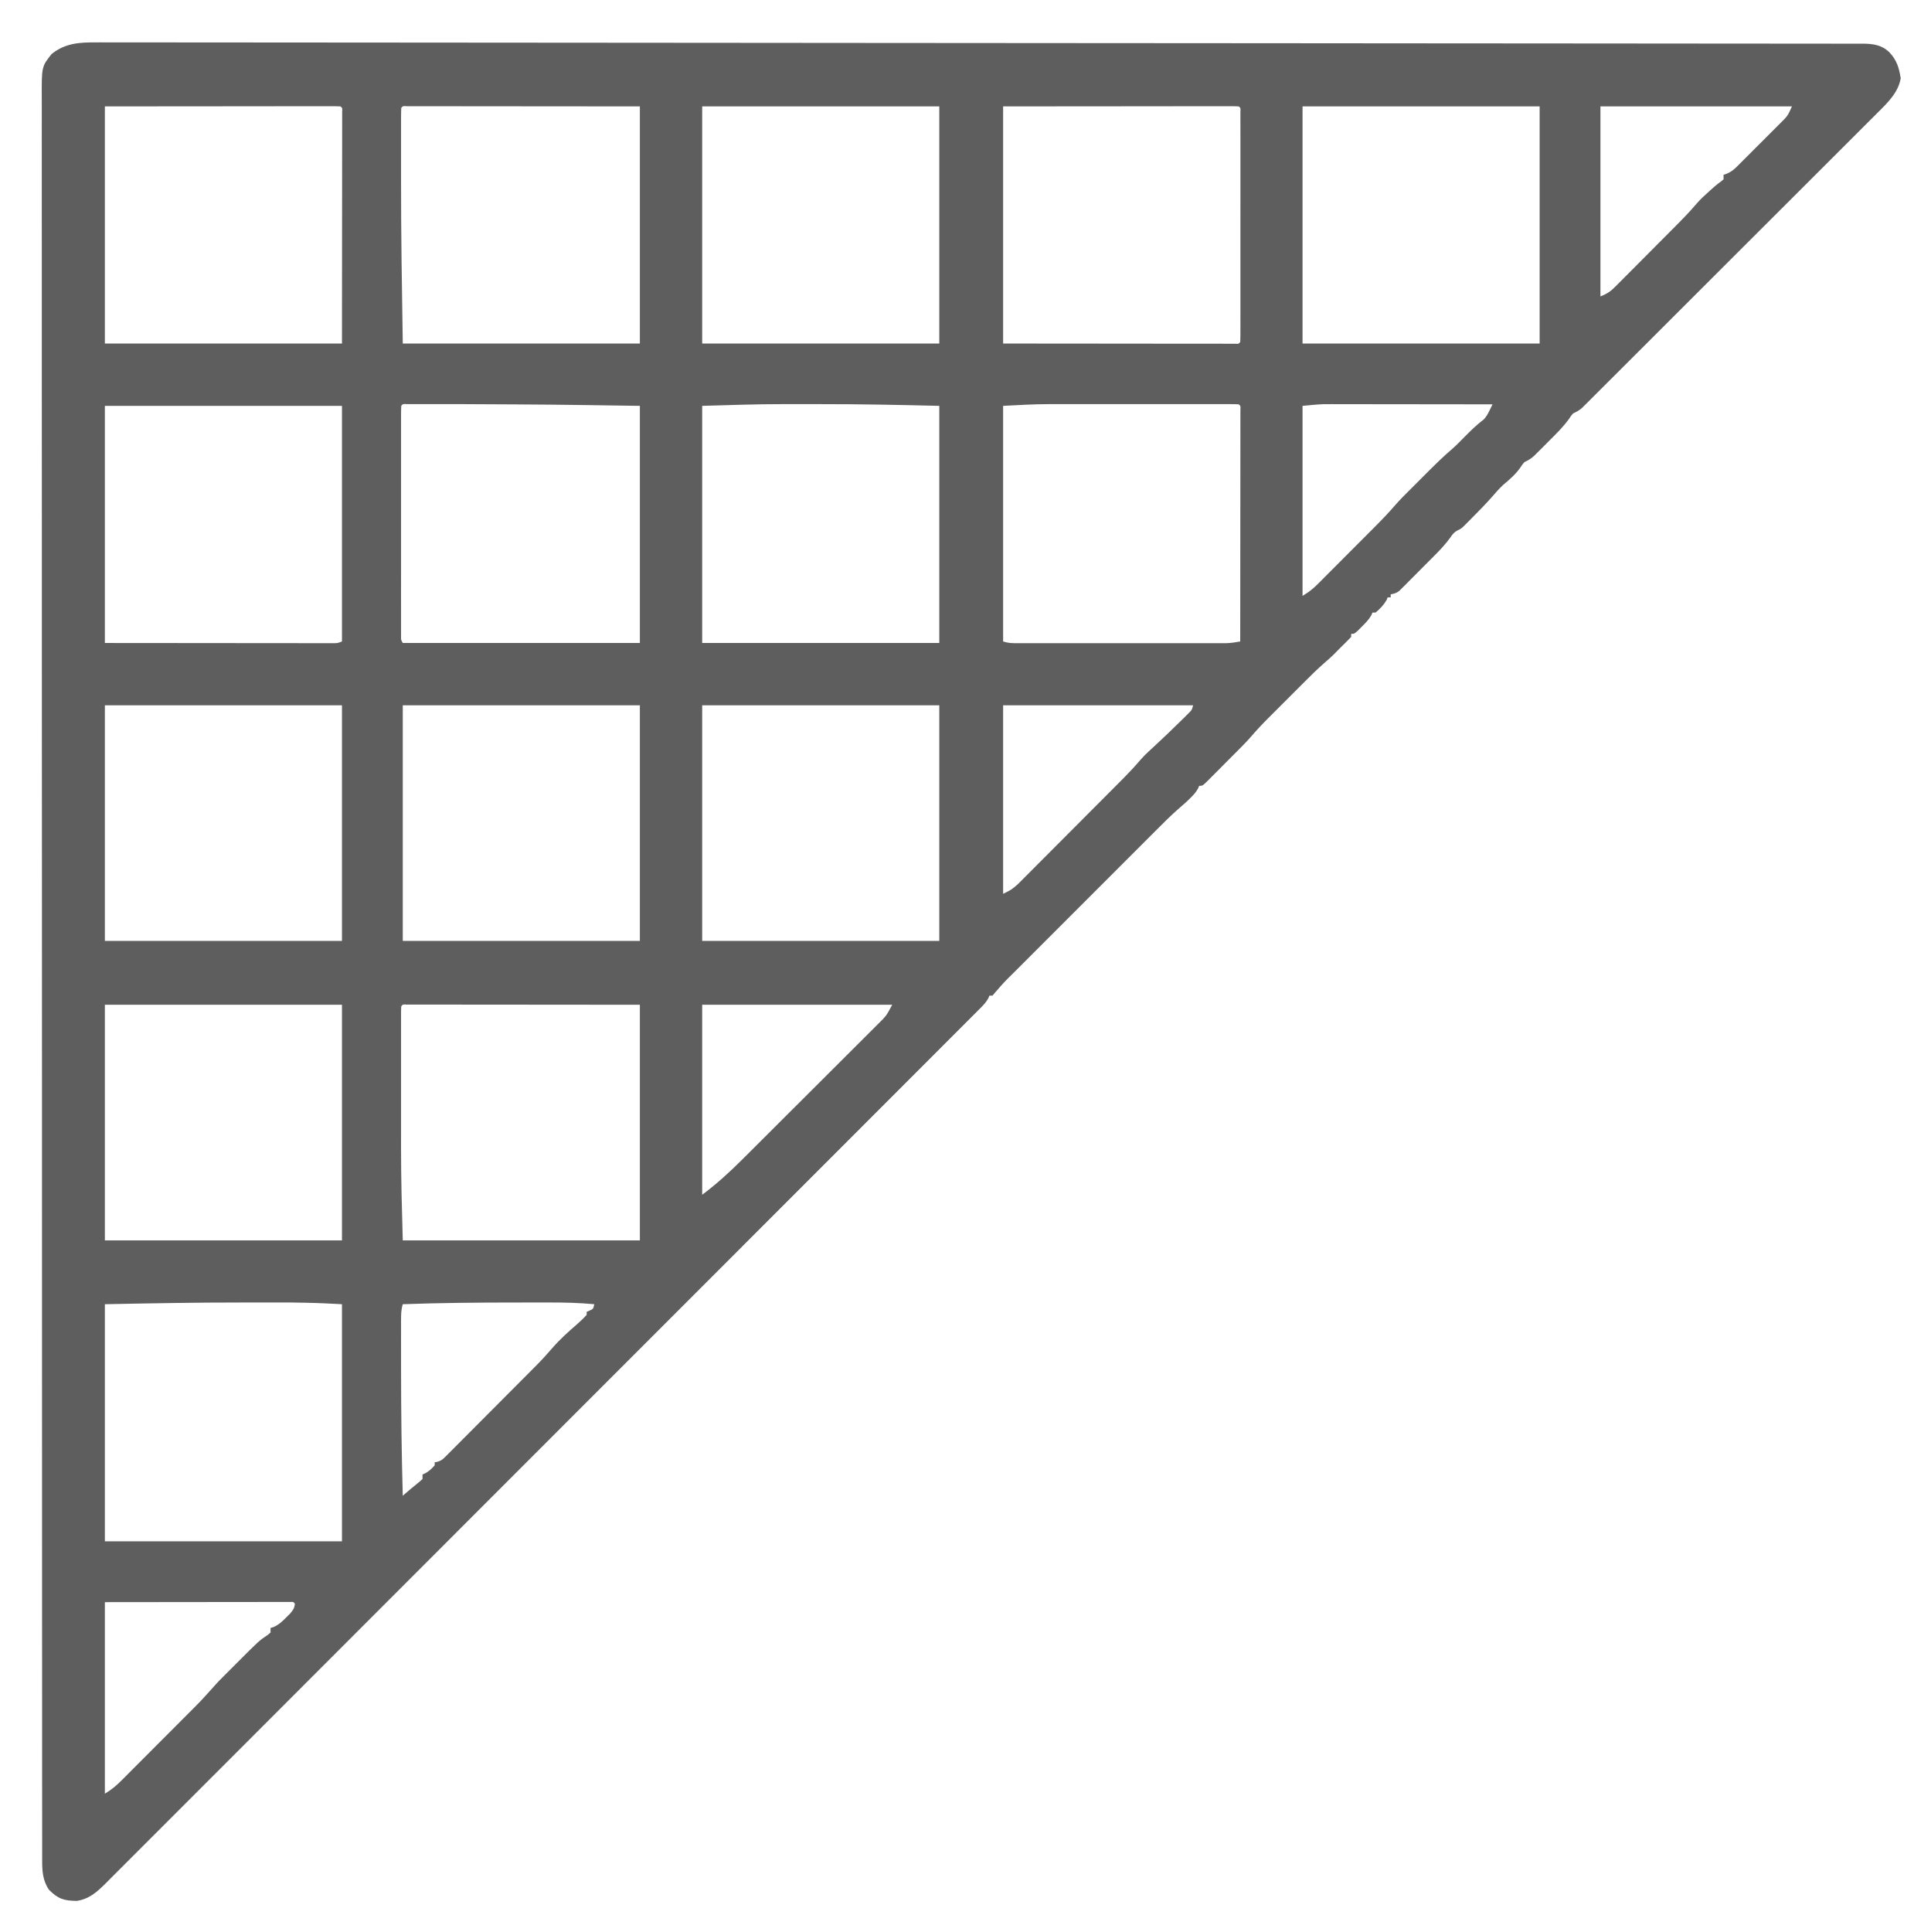
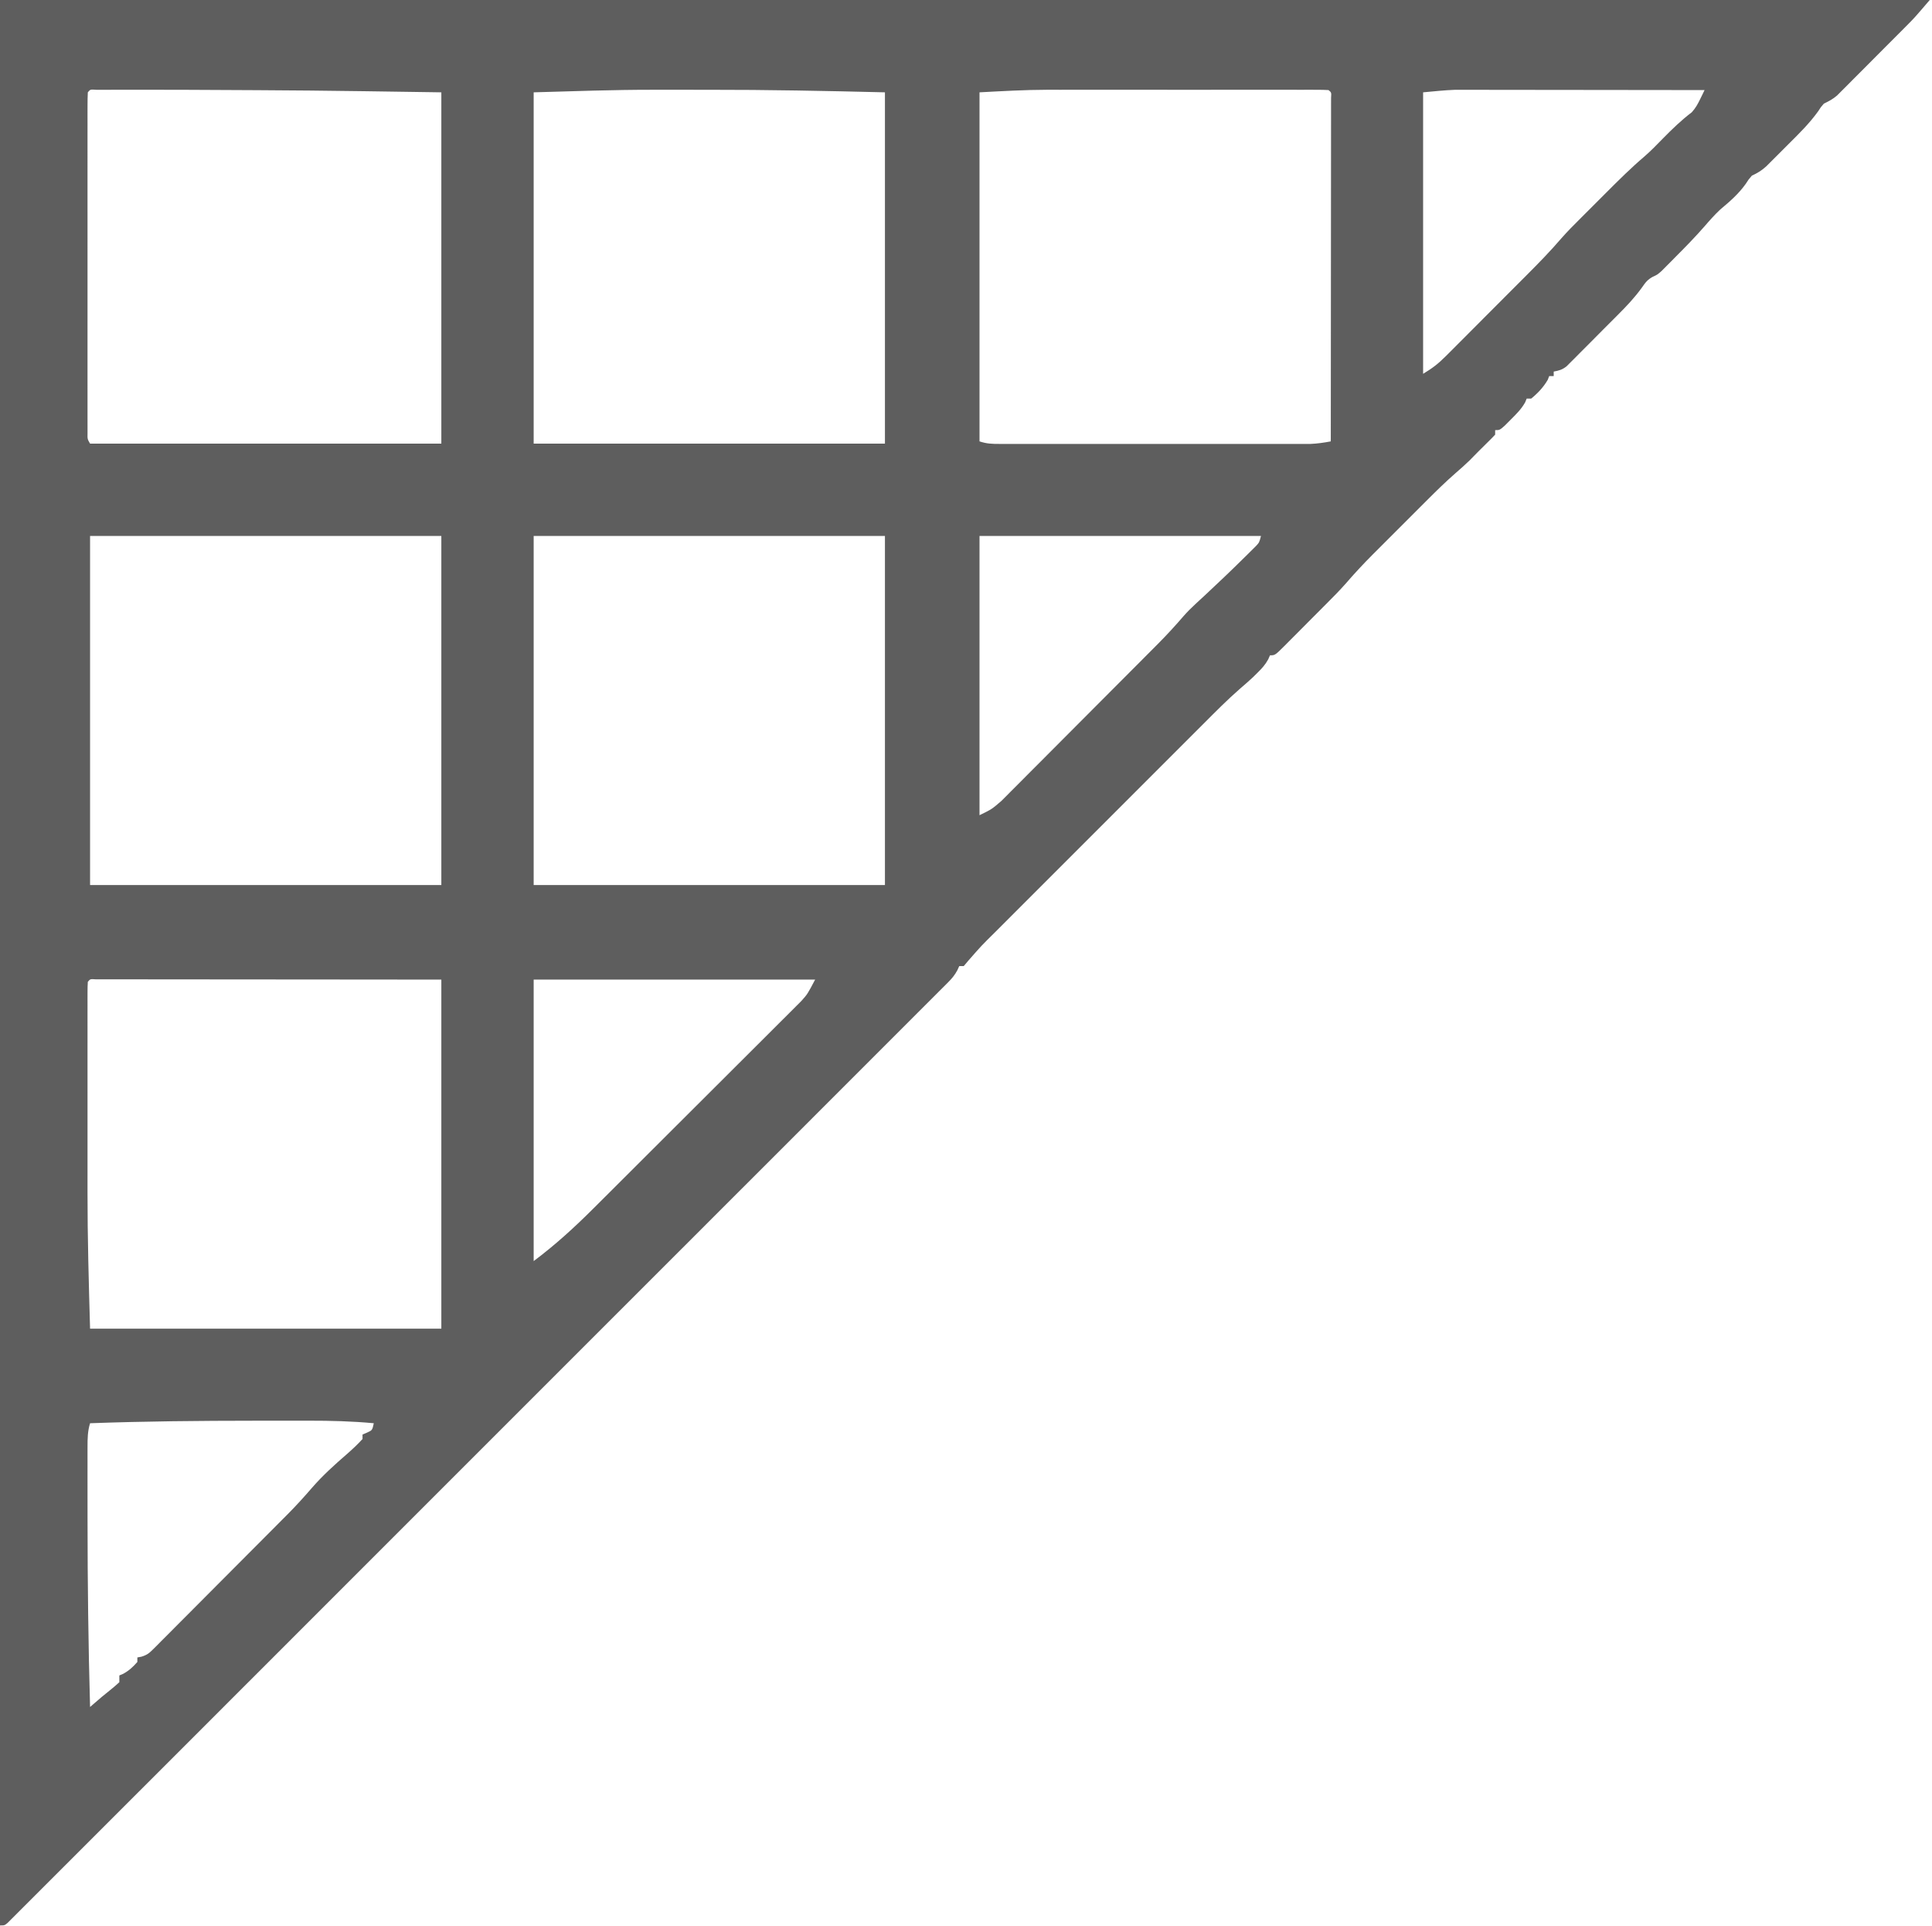
- <svg xmlns="http://www.w3.org/2000/svg" version="1.1" width="1270" height="1271">
-   <path d="M0 0 C0.828 -0.001 1.656 -0.002 2.509 -0.003 C5.277 -0.004 8.045 0.002 10.813 0.007 C12.828 0.007 14.844 0.007 16.86 0.007 C22.414 0.007 27.969 0.013 33.524 0.02 C39.561 0.027 45.598 0.028 51.635 0.03 C62.221 0.034 72.807 0.041 83.393 0.051 C94.751 0.062 106.109 0.071 117.468 0.077 C118.185 0.077 118.903 0.078 119.642 0.078 C122.564 0.079 125.486 0.081 128.408 0.083 C158.89 0.098 189.372 0.121 219.854 0.147 C223.134 0.149 226.415 0.152 229.696 0.155 C230.51 0.155 231.324 0.156 232.163 0.157 C250.201 0.172 268.239 0.185 286.277 0.198 C290.396 0.201 294.514 0.204 298.632 0.207 C299.45 0.207 300.267 0.208 301.11 0.208 C303.592 0.21 306.075 0.212 308.557 0.214 C309.378 0.214 310.198 0.215 311.044 0.215 C358.064 0.249 405.085 0.285 452.105 0.325 C453.865 0.327 455.624 0.329 457.384 0.33 C465.329 0.337 473.274 0.344 481.218 0.351 C484.761 0.354 488.304 0.357 491.847 0.36 C493.62 0.361 495.393 0.363 497.167 0.364 C553.258 0.413 609.349 0.453 665.441 0.487 C679.577 0.496 693.713 0.504 707.849 0.513 C708.72 0.513 709.59 0.514 710.487 0.514 C737.304 0.531 764.121 0.55 790.938 0.572 C791.779 0.572 792.621 0.573 793.488 0.574 C811.963 0.589 830.438 0.604 848.913 0.62 C855.523 0.626 862.133 0.631 868.743 0.637 C870.388 0.639 872.032 0.64 873.677 0.641 C899.899 0.664 926.12 0.68 952.342 0.694 C978.743 0.708 1005.144 0.728 1031.545 0.757 C1035.191 0.761 1038.836 0.765 1042.482 0.769 C1043.196 0.77 1043.911 0.771 1044.647 0.772 C1055.977 0.783 1067.308 0.789 1078.638 0.791 C1089.77 0.794 1100.902 0.804 1112.034 0.821 C1117.992 0.83 1123.951 0.836 1129.909 0.833 C1135.324 0.83 1140.739 0.837 1146.153 0.85 C1148.106 0.854 1150.058 0.854 1152.01 0.85 C1154.653 0.846 1157.295 0.853 1159.937 0.864 C1160.695 0.86 1161.452 0.856 1162.232 0.851 C1168.975 0.903 1174.729 1.788 1179.593 6.683 C1184.402 11.827 1185.793 16.754 1186.906 23.558 C1185.448 32.793 1178.277 39.765 1171.866 46.092 C1171.027 46.936 1170.187 47.78 1169.322 48.65 C1167.013 50.968 1164.696 53.277 1162.374 55.583 C1159.864 58.08 1157.365 60.588 1154.865 63.096 C1149.976 67.995 1145.076 72.883 1140.173 77.768 C1134.461 83.459 1128.76 89.161 1123.059 94.863 C1112.889 105.033 1102.71 115.194 1092.525 125.35 C1082.643 135.204 1072.768 145.065 1062.901 154.933 C1061.988 155.846 1061.988 155.846 1061.057 156.777 C1060.146 157.689 1060.146 157.689 1059.216 158.618 C1047.975 169.861 1036.727 181.097 1025.476 192.33 C1021.499 196.301 1017.523 200.275 1013.548 204.249 C1008.708 209.088 1003.864 213.923 999.015 218.753 C996.542 221.218 994.069 223.684 991.601 226.154 C988.928 228.829 986.248 231.497 983.567 234.164 C982.785 234.949 982.003 235.734 981.197 236.543 C980.479 237.255 979.76 237.967 979.02 238.7 C978.402 239.317 977.784 239.933 977.148 240.569 C975.304 242.154 973.528 243.079 971.343 244.12 C969.976 245.669 969.976 245.669 968.789 247.534 C964.957 252.864 960.359 257.405 955.711 262.013 C954.207 263.506 952.714 265.01 951.222 266.515 C950.261 267.475 949.298 268.435 948.335 269.394 C947.473 270.254 946.61 271.114 945.722 272 C943.609 273.884 941.884 274.961 939.343 276.12 C937.871 277.818 937.871 277.818 936.593 279.808 C933.382 284.299 929.557 287.598 925.343 291.12 C922.801 293.508 920.536 296.053 918.265 298.694 C914.236 303.306 909.983 307.664 905.656 311.995 C904.91 312.753 904.164 313.511 903.396 314.292 C902.674 315.016 901.951 315.741 901.207 316.487 C900.56 317.138 899.913 317.789 899.247 318.459 C897.343 320.12 897.343 320.12 895.398 320.996 C893.019 322.298 892.079 323.534 890.559 325.761 C887.365 330.2 883.762 334.008 879.898 337.866 C879.206 338.563 878.513 339.259 877.8 339.977 C876.349 341.434 874.895 342.889 873.439 344.341 C871.209 346.567 868.993 348.807 866.777 351.048 C865.36 352.467 863.942 353.886 862.523 355.304 C861.863 355.973 861.202 356.643 860.522 357.333 C859.901 357.948 859.28 358.563 858.64 359.196 C857.827 360.009 857.827 360.009 856.999 360.839 C855.132 362.283 853.649 362.712 851.343 363.12 C851.343 363.78 851.343 364.44 851.343 365.12 C850.683 365.12 850.023 365.12 849.343 365.12 C849.137 365.656 848.931 366.193 848.718 366.745 C846.811 370.04 844.295 372.714 841.343 375.12 C840.683 375.12 840.023 375.12 839.343 375.12 C839.116 375.672 838.89 376.224 838.656 376.792 C836.956 379.807 834.795 381.932 832.343 384.37 C831.456 385.262 830.57 386.154 829.656 387.073 C827.343 389.12 827.343 389.12 825.343 389.12 C825.343 389.78 825.343 390.44 825.343 391.12 C824.261 392.272 823.165 393.413 822.023 394.507 C819.262 397.159 816.602 399.914 813.918 402.644 C811.903 404.581 809.869 406.401 807.749 408.217 C803.064 412.306 798.667 416.652 794.277 421.054 C793.439 421.89 792.601 422.727 791.738 423.589 C789.978 425.349 788.219 427.109 786.462 428.871 C783.789 431.55 781.11 434.223 778.431 436.895 C776.713 438.615 774.995 440.334 773.277 442.054 C772.485 442.844 771.693 443.633 770.877 444.447 C766.766 448.575 762.835 452.789 759.033 457.202 C756.204 460.414 753.19 463.436 750.168 466.464 C749.516 467.118 748.865 467.773 748.194 468.447 C746.833 469.813 745.471 471.178 744.108 472.541 C742.013 474.637 739.927 476.742 737.841 478.847 C736.513 480.178 735.184 481.509 733.855 482.839 C732.919 483.786 732.919 483.786 731.964 484.751 C727.572 489.12 727.572 489.12 725.343 489.12 C725.088 489.701 724.833 490.283 724.57 490.882 C723.218 493.348 721.726 494.969 719.718 496.933 C719.087 497.558 718.455 498.183 717.804 498.827 C715.867 500.633 713.902 502.353 711.89 504.071 C706.402 508.868 701.287 514.036 696.141 519.193 C695.035 520.297 693.929 521.402 692.822 522.506 C689.839 525.485 686.858 528.467 683.879 531.45 C680.75 534.581 677.619 537.71 674.489 540.839 C669.236 546.09 663.985 551.343 658.736 556.597 C652.675 562.663 646.611 568.725 640.546 574.785 C635.325 580.002 630.106 585.22 624.889 590.44 C621.779 593.552 618.667 596.663 615.555 599.773 C612.629 602.695 609.707 605.62 606.786 608.546 C605.716 609.617 604.646 610.687 603.575 611.756 C597.191 618.057 597.191 618.057 591.292 624.804 C590.649 625.568 590.006 626.333 589.343 627.12 C588.683 627.12 588.023 627.12 587.343 627.12 C587.096 627.692 586.848 628.265 586.594 628.854 C585.143 631.483 583.463 633.252 581.34 635.376 C580.496 636.226 579.653 637.075 578.783 637.95 C577.849 638.88 576.915 639.81 575.952 640.769 C574.951 641.773 573.95 642.777 572.949 643.782 C570.184 646.557 567.412 649.326 564.639 652.094 C561.629 655.1 558.625 658.113 555.62 661.125 C550.348 666.407 545.072 671.686 539.793 676.962 C531.944 684.809 524.1 692.661 516.258 700.514 C501.437 715.353 486.61 730.186 471.78 745.017 C460.33 756.468 448.882 767.921 437.434 779.375 C434.142 782.668 430.85 785.962 427.558 789.256 C426.74 790.075 425.921 790.894 425.078 791.737 C402.051 814.777 379.022 837.814 355.988 860.847 C355.119 861.716 354.25 862.585 353.355 863.48 C348.95 867.884 344.546 872.288 340.142 876.692 C338.83 878.004 338.83 878.004 337.491 879.343 C335.722 881.112 333.953 882.881 332.184 884.65 C304.659 912.174 277.142 939.706 249.63 967.245 C218.74 998.165 187.843 1029.08 156.937 1059.984 C153.643 1063.278 150.349 1066.572 147.055 1069.865 C146.244 1070.677 145.433 1071.488 144.597 1072.323 C131.53 1085.391 118.469 1098.465 105.41 1111.541 C92.291 1124.676 79.165 1137.805 66.031 1150.926 C58.223 1158.726 50.421 1166.532 42.627 1174.345 C37.423 1179.561 32.213 1184.769 26.996 1189.971 C24.022 1192.938 21.051 1195.907 18.088 1198.886 C15.393 1201.595 12.689 1204.296 9.978 1206.989 C8.546 1208.416 7.123 1209.853 5.701 1211.29 C0.041 1216.888 -4.955 1221.389 -13.071 1222.651 C-21.51 1222.569 -25.362 1221.415 -31.407 1215.37 C-35.633 1209.265 -35.953 1202.743 -35.91 1195.546 C-35.913 1194.715 -35.916 1193.884 -35.919 1193.027 C-35.927 1190.242 -35.92 1187.458 -35.914 1184.673 C-35.917 1182.647 -35.92 1180.622 -35.925 1178.596 C-35.934 1173.009 -35.931 1167.423 -35.926 1161.836 C-35.923 1155.766 -35.931 1149.696 -35.938 1143.626 C-35.948 1132.98 -35.951 1122.334 -35.949 1111.689 C-35.947 1100.265 -35.949 1088.842 -35.956 1077.419 C-35.957 1076.697 -35.957 1075.976 -35.957 1075.233 C-35.959 1072.295 -35.961 1069.357 -35.963 1066.418 C-35.984 1035.764 -35.99 1005.109 -35.991 974.454 C-35.991 971.154 -35.991 967.854 -35.991 964.554 C-35.991 963.326 -35.991 963.326 -35.991 962.073 C-35.992 943.931 -35.997 925.789 -36.002 907.646 C-36.004 900.177 -36.006 892.708 -36.008 885.239 C-36.008 884.414 -36.008 883.589 -36.008 882.738 C-36.021 835.445 -36.029 788.151 -36.028 740.858 C-36.028 739.088 -36.028 737.318 -36.028 735.548 C-36.028 727.556 -36.028 719.565 -36.028 711.573 C-36.028 708.009 -36.027 704.445 -36.027 700.882 C-36.027 699.098 -36.027 697.314 -36.027 695.531 C-36.026 639.119 -36.041 582.706 -36.068 526.294 C-36.075 512.08 -36.082 497.865 -36.089 483.65 C-36.089 482.775 -36.09 481.9 -36.09 480.998 C-36.102 454.028 -36.11 427.058 -36.113 400.088 C-36.113 399.241 -36.113 398.395 -36.113 397.522 C-36.115 378.939 -36.115 360.355 -36.114 341.772 C-36.114 335.122 -36.114 328.473 -36.114 321.824 C-36.114 320.17 -36.114 318.515 -36.114 316.861 C-36.114 290.491 -36.125 264.122 -36.142 237.752 C-36.16 211.197 -36.164 184.643 -36.151 158.089 C-36.149 154.42 -36.147 150.752 -36.146 147.084 C-36.145 146.365 -36.145 145.646 -36.145 144.905 C-36.14 133.513 -36.149 122.12 -36.163 110.728 C-36.177 99.53 -36.176 88.332 -36.161 77.133 C-36.153 71.142 -36.151 65.15 -36.168 59.158 C-36.182 53.709 -36.178 48.261 -36.16 42.813 C-36.156 40.852 -36.16 38.89 -36.17 36.929 C-36.278 15.957 -36.278 15.957 -29.727 7.683 C-20.654 0.395 -11.287 -0.044 0 0 Z M5.343 42.12 C5.343 93.6 5.343 145.08 5.343 198.12 C56.823 198.12 108.303 198.12 161.343 198.12 C161.364 172.566 161.385 147.011 161.406 120.683 C161.415 112.6 161.424 104.517 161.433 96.189 C161.437 88.973 161.437 88.973 161.439 81.757 C161.44 78.532 161.443 75.306 161.449 72.08 C161.456 67.973 161.458 63.866 161.456 59.76 C161.457 58.247 161.459 56.735 161.463 55.223 C161.467 53.19 161.466 51.158 161.464 49.125 C161.464 47.983 161.465 46.841 161.466 45.664 C161.632 43.185 161.632 43.185 160.343 42.12 C158.344 42.023 156.341 41.998 154.339 42 C153.036 41.998 151.733 41.997 150.391 41.996 C148.928 41.999 147.464 42.003 146.001 42.007 C144.449 42.007 142.897 42.007 141.345 42.006 C137.175 42.006 133.004 42.012 128.833 42.019 C124.925 42.024 121.017 42.025 117.109 42.025 C105.666 42.031 94.224 42.045 82.781 42.058 C44.449 42.089 44.449 42.089 5.343 42.12 Z M200.343 43.12 C200.243 45.577 200.207 48.006 200.214 50.464 C200.212 51.237 200.21 52.011 200.209 52.808 C200.204 55.412 200.207 58.016 200.21 60.62 C200.21 62.481 200.209 64.341 200.208 66.202 C200.206 70.16 200.208 74.119 200.213 78.077 C200.217 81.991 200.218 85.905 200.213 89.819 C200.172 125.933 200.788 162.003 201.343 198.12 C252.823 198.12 304.303 198.12 357.343 198.12 C357.343 146.64 357.343 95.16 357.343 42.12 C331.624 42.099 305.905 42.079 279.406 42.058 C267.203 42.044 267.203 42.044 254.754 42.03 C247.491 42.027 247.491 42.027 240.229 42.025 C236.983 42.024 233.736 42.02 230.489 42.015 C226.356 42.008 222.223 42.006 218.089 42.007 C216.567 42.007 215.046 42.005 213.524 42.001 C211.478 41.996 209.432 41.998 207.386 42 C206.236 41.999 205.087 41.998 203.903 41.997 C201.41 41.829 201.41 41.829 200.343 43.12 Z M398.343 42.12 C398.343 93.6 398.343 145.08 398.343 198.12 C449.823 198.12 501.303 198.12 554.343 198.12 C554.343 146.64 554.343 95.16 554.343 42.12 C502.863 42.12 451.383 42.12 398.343 42.12 Z M596.343 42.12 C596.343 93.6 596.343 145.08 596.343 198.12 C621.898 198.141 647.452 198.161 673.781 198.183 C681.864 198.192 689.947 198.201 698.275 198.21 C705.49 198.214 705.49 198.214 712.706 198.216 C715.932 198.216 719.158 198.22 722.383 198.226 C726.49 198.232 730.597 198.235 734.704 198.233 C736.216 198.233 737.728 198.235 739.24 198.239 C741.273 198.244 743.306 198.242 745.339 198.24 C747.052 198.242 747.052 198.242 748.8 198.243 C751.279 198.409 751.279 198.409 752.343 197.12 C752.442 195.135 752.47 193.147 752.47 191.16 C752.473 189.864 752.476 188.569 752.479 187.234 C752.477 185.784 752.475 184.335 752.473 182.886 C752.474 181.37 752.476 179.854 752.478 178.338 C752.483 174.21 752.481 170.083 752.478 165.955 C752.475 161.644 752.477 157.334 752.479 153.023 C752.481 145.783 752.478 138.544 752.474 131.304 C752.468 122.921 752.47 114.539 752.476 106.156 C752.48 98.972 752.481 91.788 752.478 84.605 C752.477 80.308 752.476 76.012 752.48 71.715 C752.482 67.677 752.481 63.639 752.475 59.601 C752.473 58.114 752.474 56.628 752.476 55.142 C752.479 53.121 752.475 51.101 752.47 49.08 C752.47 47.947 752.47 46.813 752.469 45.645 C752.63 43.183 752.63 43.183 751.343 42.12 C749.344 42.023 747.341 41.998 745.339 42 C744.036 41.998 742.733 41.997 741.391 41.996 C739.928 41.999 738.464 42.003 737.001 42.007 C735.449 42.007 733.897 42.007 732.345 42.006 C728.175 42.006 724.004 42.012 719.833 42.019 C715.925 42.024 712.017 42.025 708.109 42.025 C696.666 42.031 685.224 42.045 673.781 42.058 C635.449 42.089 635.449 42.089 596.343 42.12 Z M793.343 42.12 C793.343 93.6 793.343 145.08 793.343 198.12 C844.823 198.12 896.303 198.12 949.343 198.12 C949.343 146.64 949.343 95.16 949.343 42.12 C897.863 42.12 846.383 42.12 793.343 42.12 Z M989.343 42.12 C989.343 83.37 989.343 124.62 989.343 167.12 C994.237 165.163 996.052 163.782 999.665 160.155 C1000.172 159.65 1000.678 159.146 1001.2 158.626 C1002.867 156.962 1004.523 155.287 1006.179 153.612 C1007.343 152.445 1008.507 151.279 1009.672 150.114 C1012.113 147.668 1014.548 145.218 1016.98 142.765 C1020.079 139.638 1023.186 136.52 1026.296 133.405 C1029.281 130.414 1032.262 127.42 1035.242 124.425 C1035.802 123.862 1036.363 123.3 1036.941 122.72 C1042.436 117.201 1047.895 111.69 1052.928 105.738 C1055.273 103.056 1057.88 100.682 1060.531 98.308 C1061.038 97.844 1061.545 97.381 1062.068 96.903 C1064.21 94.961 1066.327 93.131 1068.707 91.483 C1069.517 90.809 1069.517 90.809 1070.343 90.12 C1070.343 89.13 1070.343 88.14 1070.343 87.12 C1071.088 86.863 1071.832 86.606 1072.599 86.341 C1075.462 85.067 1077.053 83.79 1079.26 81.592 C1080.356 80.51 1080.356 80.51 1081.474 79.406 C1082.248 78.626 1083.022 77.846 1083.82 77.042 C1085.03 75.836 1085.03 75.836 1086.266 74.605 C1087.969 72.904 1089.668 71.199 1091.364 69.491 C1093.955 66.883 1096.562 64.292 1099.171 61.702 C1100.826 60.046 1102.48 58.388 1104.132 56.729 C1104.911 55.957 1105.689 55.185 1106.49 54.39 C1107.577 53.289 1107.577 53.289 1108.686 52.166 C1109.321 51.528 1109.957 50.89 1110.612 50.233 C1112.848 47.663 1112.848 47.663 1115.343 42.12 C1073.763 42.12 1032.183 42.12 989.343 42.12 Z M200.343 239.12 C200.244 241.102 200.217 243.088 200.216 245.073 C200.214 246.368 200.211 247.662 200.208 248.995 C200.21 250.443 200.212 251.891 200.214 253.339 C200.213 254.853 200.211 256.367 200.209 257.881 C200.204 262.005 200.206 266.129 200.209 270.253 C200.212 274.56 200.209 278.867 200.208 283.174 C200.206 290.41 200.208 297.646 200.213 304.882 C200.218 313.256 200.217 321.631 200.211 330.005 C200.207 337.184 200.206 344.363 200.209 351.542 C200.21 355.834 200.21 360.127 200.207 364.419 C200.204 368.455 200.206 372.491 200.212 376.526 C200.213 378.011 200.213 379.495 200.211 380.979 C200.208 383 200.212 385.02 200.216 387.04 C200.217 388.172 200.217 389.305 200.217 390.472 C200.163 393.097 200.163 393.097 201.343 395.12 C252.823 395.12 304.303 395.12 357.343 395.12 C357.343 343.64 357.343 292.16 357.343 239.12 C299.429 238.263 299.429 238.263 241.519 237.993 C237.863 237.996 234.207 237.991 230.552 237.986 C226.974 237.983 223.396 237.984 219.818 237.986 C218.147 237.987 216.476 237.986 214.805 237.984 C212.545 237.981 210.285 237.985 208.025 237.991 C206.752 237.991 205.479 237.992 204.168 237.993 C201.441 237.797 201.441 237.797 200.343 239.12 Z M398.343 239.12 C398.343 290.6 398.343 342.08 398.343 395.12 C449.823 395.12 501.303 395.12 554.343 395.12 C554.343 343.64 554.343 292.16 554.343 239.12 C528.206 238.483 502.14 237.957 476.005 237.993 C472.696 237.996 469.386 237.991 466.077 237.986 C462.746 237.982 459.415 237.984 456.085 237.986 C454.565 237.987 453.046 237.986 451.527 237.984 C433.785 237.962 416.088 238.627 398.343 239.12 Z M596.343 239.12 C596.343 290.27 596.343 341.42 596.343 394.12 C599.56 395.192 601.862 395.246 605.244 395.247 C607.093 395.251 607.093 395.251 608.979 395.256 C610.347 395.254 611.715 395.252 613.083 395.249 C614.522 395.251 615.961 395.253 617.4 395.255 C621.311 395.259 625.222 395.258 629.133 395.254 C633.227 395.252 637.32 395.254 641.413 395.256 C648.29 395.258 655.168 395.255 662.045 395.25 C669.991 395.245 677.938 395.247 685.884 395.252 C692.707 395.257 699.53 395.257 706.353 395.255 C710.428 395.253 714.502 395.253 718.577 395.256 C722.411 395.259 726.245 395.257 730.079 395.251 C731.484 395.25 732.889 395.251 734.294 395.253 C736.217 395.255 738.139 395.251 740.061 395.247 C741.673 395.247 741.673 395.247 743.318 395.246 C746.4 395.118 749.314 394.692 752.343 394.12 C752.367 373.928 752.384 353.736 752.395 333.543 C752.4 324.169 752.407 314.794 752.419 305.419 C752.429 297.251 752.435 289.082 752.437 280.914 C752.439 276.587 752.442 272.259 752.449 267.931 C752.456 263.863 752.458 259.794 752.456 255.725 C752.457 254.228 752.459 252.73 752.463 251.232 C752.467 249.197 752.466 247.161 752.464 245.125 C752.464 243.983 752.465 242.841 752.466 241.664 C752.632 239.185 752.632 239.185 751.343 238.12 C749.627 238.022 747.907 237.994 746.188 237.993 C744.51 237.989 744.51 237.989 742.799 237.985 C741.561 237.987 740.323 237.989 739.047 237.991 C737.751 237.989 736.455 237.987 735.119 237.985 C731.548 237.981 727.977 237.983 724.405 237.986 C720.656 237.988 716.906 237.986 713.157 237.984 C706.84 237.983 700.523 237.985 694.206 237.99 C686.949 237.995 679.691 237.993 672.434 237.988 C666.182 237.983 659.93 237.983 653.679 237.985 C649.955 237.987 646.232 237.987 642.508 237.984 C638.987 237.981 635.466 237.983 631.945 237.989 C630.072 237.991 628.199 237.988 626.327 237.985 C616.276 238.009 606.424 238.59 596.343 239.12 Z M793.343 239.12 C793.343 280.37 793.343 321.62 793.343 364.12 C797.516 361.616 800.118 359.594 803.481 356.225 C803.968 355.74 804.455 355.255 804.957 354.755 C806.557 353.159 808.149 351.556 809.742 349.952 C810.861 348.832 811.98 347.712 813.1 346.592 C815.445 344.246 817.787 341.896 820.126 339.544 C823.105 336.547 826.091 333.558 829.079 330.57 C831.392 328.257 833.703 325.941 836.013 323.624 C837.111 322.522 838.211 321.42 839.311 320.319 C844.634 314.988 849.873 309.637 854.777 303.912 C857.417 300.892 860.249 298.071 863.089 295.241 C863.704 294.625 864.319 294.01 864.952 293.375 C866.241 292.086 867.531 290.798 868.822 289.511 C870.776 287.562 872.725 285.608 874.673 283.653 C880.2 278.124 885.706 272.642 891.668 267.577 C894.543 265.076 897.182 262.345 899.843 259.62 C903.926 255.464 908.009 251.507 912.66 247.976 C914.404 246.053 915.315 244.328 916.449 242.004 C916.805 241.278 917.161 240.553 917.527 239.805 C917.931 238.971 917.931 238.971 918.343 238.12 C903.67 238.097 888.996 238.079 874.322 238.068 C867.508 238.063 860.693 238.056 853.879 238.045 C847.298 238.034 840.717 238.028 834.136 238.025 C831.63 238.023 829.124 238.02 826.619 238.014 C823.098 238.007 819.578 238.006 816.057 238.007 C815.03 238.003 814.004 237.999 812.947 237.996 C811.485 237.998 811.485 237.998 809.994 238 C809.163 237.999 808.333 237.998 807.477 237.997 C802.755 238.182 798.05 238.692 793.343 239.12 Z M5.343 239.12 C5.343 290.6 5.343 342.08 5.343 395.12 C43.118 395.151 43.118 395.151 81.656 395.183 C89.616 395.192 97.577 395.201 105.778 395.21 C112.895 395.214 112.895 395.214 120.012 395.216 C123.19 395.216 126.367 395.22 129.545 395.226 C133.593 395.233 137.642 395.235 141.691 395.233 C143.179 395.233 144.668 395.235 146.156 395.239 C148.162 395.244 150.168 395.242 152.174 395.24 C153.3 395.241 154.425 395.242 155.585 395.243 C158.433 395.242 158.433 395.242 161.343 394.12 C161.343 342.97 161.343 291.82 161.343 239.12 C109.863 239.12 58.383 239.12 5.343 239.12 Z M5.343 436.12 C5.343 487.27 5.343 538.42 5.343 591.12 C56.823 591.12 108.303 591.12 161.343 591.12 C161.343 539.97 161.343 488.82 161.343 436.12 C109.863 436.12 58.383 436.12 5.343 436.12 Z M201.343 436.12 C201.343 487.27 201.343 538.42 201.343 591.12 C252.823 591.12 304.303 591.12 357.343 591.12 C357.343 539.97 357.343 488.82 357.343 436.12 C305.863 436.12 254.383 436.12 201.343 436.12 Z M398.343 436.12 C398.343 487.27 398.343 538.42 398.343 591.12 C449.823 591.12 501.303 591.12 554.343 591.12 C554.343 539.97 554.343 488.82 554.343 436.12 C502.863 436.12 451.383 436.12 398.343 436.12 Z M596.343 436.12 C596.343 477.04 596.343 517.96 596.343 560.12 C601.793 557.459 601.793 557.459 606.017 553.814 C606.68 553.157 607.343 552.499 608.026 551.822 C609.085 550.749 609.085 550.749 610.165 549.655 C610.925 548.896 611.686 548.138 612.469 547.357 C614.975 544.854 617.47 542.341 619.964 539.827 C621.71 538.079 623.456 536.331 625.202 534.584 C628.861 530.921 632.514 527.253 636.164 523.581 C640.829 518.888 645.502 514.204 650.178 509.523 C654.652 505.044 659.121 500.561 663.589 496.077 C664.86 494.804 664.86 494.804 666.156 493.505 C668.571 491.083 670.982 488.658 673.392 486.233 C674.096 485.527 674.8 484.822 675.526 484.096 C679.468 480.119 683.237 476.043 686.885 471.794 C688.564 469.867 690.336 468.095 692.218 466.366 C692.887 465.746 693.555 465.127 694.244 464.488 C695.283 463.532 695.283 463.532 696.343 462.558 C702.255 457.052 708.106 451.495 713.843 445.808 C714.484 445.18 715.125 444.552 715.785 443.905 C716.371 443.32 716.958 442.735 717.562 442.132 C718.077 441.621 718.592 441.11 719.123 440.584 C720.58 439.017 720.58 439.017 721.343 436.12 C680.093 436.12 638.843 436.12 596.343 436.12 Z M5.343 633.12 C5.343 684.27 5.343 735.42 5.343 788.12 C56.823 788.12 108.303 788.12 161.343 788.12 C161.343 736.97 161.343 685.82 161.343 633.12 C109.863 633.12 58.383 633.12 5.343 633.12 Z M200.343 634.12 C200.245 635.585 200.217 637.054 200.216 638.523 C200.214 639.475 200.211 640.427 200.208 641.408 C200.21 642.462 200.212 643.516 200.214 644.602 C200.212 645.707 200.21 646.811 200.209 647.949 C200.204 651.639 200.207 655.329 200.21 659.019 C200.21 661.601 200.209 664.184 200.208 666.767 C200.206 672.216 200.208 677.666 200.213 683.115 C200.218 689.318 200.217 695.521 200.211 701.724 C200.206 707.759 200.207 713.794 200.209 719.829 C200.21 722.356 200.209 724.884 200.207 727.412 C200.192 747.675 200.764 767.85 201.343 788.12 C252.823 788.12 304.303 788.12 357.343 788.12 C357.343 736.97 357.343 685.82 357.343 633.12 C329.641 633.091 329.641 633.091 301.939 633.071 C290.649 633.065 279.359 633.058 268.069 633.045 C259.848 633.035 251.627 633.028 243.407 633.026 C239.051 633.025 234.695 633.022 230.34 633.014 C226.245 633.008 222.15 633.005 218.055 633.007 C216.548 633.007 215.04 633.005 213.533 633.001 C211.484 632.996 209.435 632.998 207.386 633 C206.236 632.999 205.087 632.998 203.903 632.997 C201.41 632.829 201.41 632.829 200.343 634.12 Z M398.343 633.12 C398.343 674.37 398.343 715.62 398.343 758.12 C407.936 750.926 416.357 743.259 424.827 734.798 C425.856 733.773 426.885 732.749 427.914 731.725 C430.687 728.966 433.457 726.202 436.225 723.438 C437.958 721.708 439.692 719.979 441.426 718.249 C446.86 712.829 452.293 707.406 457.722 701.98 C463.973 695.734 470.23 689.494 476.493 683.26 C481.349 678.426 486.198 673.587 491.044 668.742 C493.932 665.855 496.823 662.971 499.719 660.092 C502.441 657.386 505.156 654.674 507.865 651.956 C508.857 650.963 509.852 649.972 510.85 648.985 C512.217 647.63 513.574 646.266 514.93 644.901 C515.69 644.142 516.45 643.383 517.234 642.602 C519.944 639.568 519.944 639.568 523.343 633.12 C482.093 633.12 440.843 633.12 398.343 633.12 Z M5.343 830.12 C5.343 881.6 5.343 933.08 5.343 986.12 C56.823 986.12 108.303 986.12 161.343 986.12 C161.343 934.64 161.343 883.16 161.343 830.12 C144.381 829.257 144.381 829.257 127.426 828.981 C126.641 828.982 125.855 828.983 125.046 828.984 C124.235 828.985 123.425 828.986 122.589 828.987 C120.834 828.987 119.079 828.986 117.325 828.984 C113.656 828.983 109.988 828.985 106.32 828.99 C102.683 828.994 99.045 828.994 95.408 828.99 C65.368 828.954 35.388 829.531 5.343 830.12 Z M201.343 830.12 C200.254 833.651 200.216 836.922 200.214 840.605 C200.212 841.252 200.21 841.898 200.209 842.563 C200.204 844.713 200.207 846.862 200.21 849.011 C200.209 850.535 200.208 852.059 200.206 853.583 C200.204 857.668 200.208 861.753 200.215 865.838 C200.218 868.363 200.22 870.889 200.221 873.415 C200.236 900.993 200.56 928.552 201.343 956.12 C202.041 955.517 202.041 955.517 202.754 954.902 C203.372 954.369 203.991 953.837 204.628 953.288 C205.238 952.762 205.848 952.237 206.476 951.695 C207.677 950.682 208.895 949.689 210.134 948.723 C211.588 947.584 212.972 946.357 214.343 945.12 C214.343 944.13 214.343 943.14 214.343 942.12 C215.21 941.749 215.21 941.749 216.093 941.37 C218.673 939.937 220.405 938.336 222.343 936.12 C222.343 935.46 222.343 934.8 222.343 934.12 C223.24 933.955 223.24 933.955 224.155 933.786 C226.586 933.046 227.581 932.256 229.359 930.472 C229.926 929.91 230.494 929.348 231.079 928.769 C231.689 928.149 232.3 927.53 232.929 926.891 C233.581 926.241 234.234 925.59 234.906 924.92 C237.066 922.763 239.214 920.596 241.363 918.429 C242.864 916.924 244.366 915.42 245.869 913.917 C249.022 910.759 252.169 907.597 255.313 904.431 C259.328 900.389 263.351 896.355 267.377 892.324 C271.23 888.466 275.078 884.604 278.925 880.741 C279.654 880.011 280.382 879.281 281.132 878.529 C283.214 876.44 285.292 874.348 287.37 872.255 C287.974 871.649 288.579 871.044 289.201 870.42 C292.901 866.683 296.414 862.825 299.847 858.842 C304.628 853.34 310.004 848.479 315.511 843.722 C317.922 841.614 320.182 839.485 322.343 837.12 C322.343 836.46 322.343 835.8 322.343 835.12 C322.983 834.852 323.622 834.584 324.281 834.308 C326.675 833.233 326.675 833.233 327.343 830.12 C317.723 829.22 308.166 828.972 298.511 828.987 C297 828.986 295.489 828.985 293.978 828.983 C289.983 828.981 285.988 828.985 281.992 828.992 C279.524 828.995 277.055 828.997 274.587 828.998 C250.162 829.011 225.755 829.229 201.343 830.12 Z M5.343 1026.12 C5.343 1067.7 5.343 1109.28 5.343 1152.12 C9.7 1149.506 12.886 1146.857 16.399 1143.307 C16.984 1142.724 17.568 1142.142 18.171 1141.542 C20.095 1139.621 22.012 1137.693 23.929 1135.765 C25.273 1134.42 26.616 1133.076 27.96 1131.732 C30.776 1128.915 33.588 1126.094 36.398 1123.271 C39.983 1119.67 43.574 1116.075 47.167 1112.482 C49.944 1109.705 52.718 1106.926 55.491 1104.145 C56.813 1102.82 58.136 1101.495 59.459 1100.171 C68.435 1091.199 68.435 1091.199 76.921 1081.768 C79.164 1079.169 81.569 1076.765 83.996 1074.335 C84.499 1073.83 85.003 1073.325 85.522 1072.805 C86.576 1071.751 87.63 1070.699 88.686 1069.647 C90.278 1068.06 91.865 1066.469 93.451 1064.876 C106.821 1051.496 106.821 1051.496 112.562 1047.624 C113.444 1046.879 113.444 1046.879 114.343 1046.12 C114.343 1045.13 114.343 1044.14 114.343 1043.12 C115.06 1042.891 115.777 1042.661 116.515 1042.425 C119.913 1040.857 121.963 1038.899 124.593 1036.245 C125.465 1035.381 126.336 1034.518 127.234 1033.628 C129.186 1031.307 130.102 1030.106 130.343 1027.12 C129.335 1025.891 129.335 1025.891 127.284 1025.997 C125.913 1025.998 125.913 1025.998 124.516 1026 C123.473 1025.998 122.43 1025.997 121.356 1025.996 C120.198 1025.999 119.04 1026.003 117.847 1026.007 C116.618 1026.006 115.389 1026.006 114.122 1026.006 C110.786 1026.007 107.451 1026.012 104.115 1026.019 C100.989 1026.024 97.863 1026.025 94.737 1026.025 C85.585 1026.031 76.433 1026.045 67.281 1026.058 C46.841 1026.078 26.402 1026.099 5.343 1026.12 Z " fill="#5E5E5E" transform="translate(63.65669,27.87991)" />
+ <svg xmlns="http://www.w3.org/2000/svg" version="1.1" width="858" height="855">
+   <path d="M0 0 C282.81 0 565.62 0 857 0 C850.246 7.879 850.246 7.879 846.986 11.159 C845.895 12.26 845.895 12.26 844.782 13.383 C844.016 14.15 843.25 14.917 842.461 15.707 C841.658 16.514 840.854 17.32 840.027 18.151 C838.339 19.844 836.65 21.536 834.959 23.226 C832.371 25.817 829.791 28.415 827.211 31.014 C825.566 32.662 823.92 34.31 822.273 35.957 C821.504 36.734 820.734 37.511 819.941 38.312 C819.219 39.03 818.498 39.748 817.755 40.488 C817.125 41.119 816.495 41.751 815.845 42.402 C813.983 44.015 812.213 44.949 810 46 C808.633 47.549 808.633 47.549 807.445 49.414 C803.614 54.744 799.016 59.285 794.368 63.893 C792.864 65.386 791.371 66.89 789.879 68.395 C788.917 69.355 787.955 70.314 786.992 71.273 C786.13 72.134 785.267 72.994 784.378 73.88 C782.265 75.763 780.541 76.841 778 78 C776.527 79.698 776.527 79.698 775.25 81.688 C772.038 86.179 768.214 89.478 764 93 C761.458 95.388 759.193 97.932 756.922 100.574 C752.892 105.186 748.64 109.544 744.312 113.875 C743.567 114.633 742.821 115.391 742.053 116.172 C741.33 116.896 740.608 117.621 739.863 118.367 C739.217 119.018 738.57 119.669 737.904 120.339 C736 122 736 122 734.055 122.876 C731.676 124.177 730.736 125.414 729.215 127.641 C726.022 132.08 722.418 135.888 718.555 139.746 C717.862 140.443 717.17 141.139 716.457 141.857 C715.005 143.314 713.552 144.768 712.095 146.22 C709.865 148.447 707.649 150.687 705.434 152.928 C704.016 154.347 702.598 155.766 701.18 157.184 C700.189 158.188 700.189 158.188 699.178 159.213 C698.247 160.135 698.247 160.135 697.296 161.076 C696.755 161.618 696.213 162.16 695.655 162.719 C693.789 164.163 692.305 164.592 690 165 C690 165.66 690 166.32 690 167 C689.34 167 688.68 167 688 167 C687.794 167.536 687.587 168.072 687.375 168.625 C685.467 171.92 682.952 174.594 680 177 C679.34 177 678.68 177 678 177 C677.773 177.552 677.546 178.103 677.312 178.672 C675.613 181.687 673.452 183.812 671 186.25 C670.113 187.142 669.226 188.034 668.312 188.953 C666 191 666 191 664 191 C664 191.66 664 192.32 664 193 C662.918 194.152 661.822 195.293 660.68 196.387 C657.918 199.039 655.259 201.794 652.574 204.523 C650.56 206.461 648.526 208.281 646.406 210.096 C641.72 214.186 637.324 218.532 632.934 222.934 C632.096 223.77 631.258 224.607 630.395 225.469 C628.635 227.229 626.876 228.989 625.118 230.751 C622.445 233.43 619.767 236.103 617.088 238.775 C615.369 240.494 613.651 242.214 611.934 243.934 C611.142 244.723 610.35 245.513 609.534 246.327 C605.423 250.455 601.492 254.669 597.689 259.082 C594.861 262.294 591.847 265.316 588.824 268.344 C588.173 268.998 587.522 269.653 586.851 270.327 C585.49 271.693 584.128 273.058 582.764 274.421 C580.67 276.517 578.584 278.622 576.498 280.727 C575.17 282.058 573.841 283.389 572.512 284.719 C571.576 285.665 571.576 285.665 570.621 286.631 C566.229 291 566.229 291 564 291 C563.745 291.581 563.49 292.163 563.227 292.762 C561.875 295.228 560.383 296.848 558.375 298.812 C557.743 299.438 557.112 300.063 556.461 300.707 C554.523 302.512 552.559 304.233 550.546 305.951 C545.059 310.748 539.944 315.916 534.798 321.073 C533.692 322.177 532.586 323.282 531.479 324.386 C528.496 327.365 525.515 330.347 522.536 333.33 C519.407 336.461 516.276 339.59 513.146 342.719 C507.893 347.97 502.642 353.223 497.392 358.477 C491.332 364.543 485.268 370.605 479.202 376.665 C473.982 381.882 468.763 387.1 463.546 392.319 C460.435 395.431 457.324 398.543 454.211 401.652 C451.286 404.575 448.363 407.499 445.443 410.426 C444.373 411.497 443.303 412.567 442.232 413.636 C435.848 419.936 435.848 419.936 429.949 426.684 C429.306 427.448 428.663 428.213 428 429 C427.34 429 426.68 429 426 429 C425.731 429.594 425.462 430.188 425.184 430.8 C423.997 433.005 422.811 434.439 421.048 436.203 C420.439 436.817 419.83 437.43 419.203 438.063 C418.196 439.063 418.196 439.063 417.169 440.083 C416.455 440.8 415.741 441.517 415.005 442.256 C412.592 444.676 410.172 447.089 407.752 449.502 C406.011 451.245 404.27 452.99 402.529 454.734 C398.735 458.536 394.937 462.334 391.136 466.129 C385.485 471.773 379.839 477.423 374.194 483.073 C364.115 493.164 354.029 503.248 343.942 513.33 C335.115 522.152 326.29 530.975 317.467 539.8 C316.883 540.385 316.298 540.97 315.696 541.572 C313.323 543.946 310.95 546.319 308.577 548.693 C286.307 570.969 264.031 593.24 241.752 615.508 C221.943 635.308 202.139 655.113 182.339 674.922 C160.109 697.162 137.877 719.399 115.639 741.631 C113.27 743.999 110.901 746.367 108.533 748.735 C107.949 749.318 107.366 749.901 106.765 750.502 C97.942 759.322 89.122 768.145 80.303 776.97 C70.281 786.998 60.255 797.022 50.224 807.042 C44.605 812.655 38.988 818.272 33.376 823.892 C29.195 828.077 25.01 832.257 20.823 836.435 C19.121 838.134 17.421 839.835 15.723 841.538 C13.43 843.837 11.132 846.129 8.831 848.421 C8.16 849.097 7.489 849.772 6.797 850.469 C6.188 851.073 5.579 851.677 4.952 852.299 C4.426 852.824 3.9 853.35 3.359 853.892 C2 855 2 855 0 855 C0 572.85 0 290.7 0 0 Z M39 41 C38.901 42.982 38.874 44.968 38.873 46.953 C38.87 48.247 38.867 49.542 38.864 50.875 C38.866 52.323 38.868 53.771 38.871 55.219 C38.869 56.733 38.867 58.247 38.865 59.761 C38.861 63.885 38.863 68.009 38.866 72.133 C38.868 76.44 38.866 80.747 38.864 85.054 C38.862 92.29 38.865 99.526 38.87 106.761 C38.875 115.136 38.873 123.511 38.868 131.885 C38.863 139.064 38.863 146.243 38.865 153.421 C38.867 157.714 38.867 162.006 38.864 166.299 C38.861 170.335 38.863 174.37 38.869 178.406 C38.87 179.891 38.87 181.375 38.867 182.859 C38.865 184.879 38.869 186.9 38.873 188.92 C38.873 190.052 38.874 191.185 38.874 192.352 C38.82 194.977 38.82 194.977 40 197 C91.48 197 142.96 197 196 197 C196 145.52 196 94.04 196 41 C138.086 40.143 138.086 40.143 80.175 39.873 C76.52 39.876 72.864 39.871 69.208 39.866 C65.63 39.862 62.053 39.864 58.475 39.866 C56.804 39.867 55.133 39.866 53.461 39.864 C51.202 39.861 48.942 39.865 46.682 39.871 C45.409 39.871 44.136 39.872 42.825 39.873 C40.098 39.677 40.098 39.677 39 41 Z M237 41 C237 92.48 237 143.96 237 197 C288.48 197 339.96 197 393 197 C393 145.52 393 94.04 393 41 C366.862 40.362 340.797 39.837 314.662 39.873 C311.352 39.876 308.043 39.871 304.733 39.866 C301.403 39.862 298.072 39.864 294.741 39.866 C293.222 39.867 291.703 39.866 290.184 39.864 C272.442 39.841 254.745 40.507 237 41 Z M435 41 C435 92.15 435 143.3 435 196 C438.216 197.072 440.519 197.126 443.901 197.127 C445.75 197.131 445.75 197.131 447.635 197.136 C449.003 197.134 450.371 197.132 451.74 197.129 C453.178 197.131 454.617 197.133 456.056 197.135 C459.968 197.139 463.879 197.137 467.79 197.134 C471.883 197.132 475.976 197.134 480.07 197.136 C486.947 197.138 493.824 197.135 500.702 197.13 C508.648 197.125 516.594 197.127 524.541 197.132 C531.364 197.137 538.187 197.137 545.01 197.135 C549.084 197.133 553.159 197.133 557.234 197.136 C561.067 197.139 564.901 197.137 568.735 197.131 C570.14 197.13 571.546 197.13 572.951 197.133 C574.873 197.135 576.796 197.131 578.718 197.127 C580.33 197.126 580.33 197.126 581.974 197.126 C585.057 196.998 587.971 196.572 591 196 C591.023 175.808 591.041 155.616 591.052 135.423 C591.057 126.048 591.064 116.674 591.075 107.299 C591.085 99.13 591.092 90.962 591.094 82.794 C591.095 78.466 591.098 74.139 591.106 69.811 C591.112 65.743 591.115 61.674 591.113 57.605 C591.113 56.108 591.115 54.61 591.119 53.112 C591.124 51.076 591.122 49.041 591.12 47.005 C591.121 45.863 591.122 44.72 591.123 43.544 C591.289 41.065 591.289 41.065 590 40 C588.284 39.902 586.564 39.874 584.845 39.873 C583.167 39.869 583.167 39.869 581.456 39.864 C580.218 39.866 578.979 39.869 577.704 39.871 C576.408 39.869 575.111 39.867 573.776 39.865 C570.205 39.861 566.633 39.863 563.062 39.866 C559.313 39.868 555.563 39.866 551.814 39.864 C545.497 39.862 539.18 39.865 532.863 39.87 C525.605 39.875 518.348 39.873 511.09 39.868 C504.839 39.863 498.587 39.863 492.335 39.865 C488.612 39.867 484.888 39.867 481.165 39.864 C477.644 39.861 474.123 39.863 470.601 39.869 C468.729 39.871 466.856 39.868 464.984 39.864 C454.932 39.889 445.081 40.469 435 41 Z M632 41 C632 82.25 632 123.5 632 166 C636.173 163.496 638.774 161.474 642.138 158.105 C642.625 157.62 643.112 157.135 643.614 156.635 C645.214 155.039 646.806 153.436 648.398 151.832 C649.518 150.712 650.637 149.592 651.757 148.472 C654.102 146.126 656.443 143.776 658.782 141.424 C661.762 138.427 664.747 135.438 667.735 132.45 C670.049 130.137 672.359 127.821 674.669 125.503 C675.768 124.401 676.868 123.3 677.968 122.199 C683.291 116.868 688.529 111.517 693.434 105.792 C696.073 102.772 698.906 99.951 701.746 97.121 C702.361 96.505 702.976 95.89 703.609 95.255 C704.898 93.966 706.188 92.678 707.479 91.391 C709.433 89.442 711.382 87.488 713.33 85.533 C718.857 80.004 724.363 74.522 730.324 69.457 C733.2 66.956 735.839 64.225 738.5 61.5 C742.583 57.344 746.666 53.387 751.316 49.855 C753.061 47.933 753.971 46.208 755.105 43.884 C755.461 43.158 755.817 42.433 756.184 41.685 C756.588 40.851 756.588 40.851 757 40 C742.326 39.977 727.652 39.959 712.979 39.948 C706.164 39.943 699.35 39.936 692.536 39.925 C685.955 39.913 679.374 39.908 672.792 39.905 C670.287 39.903 667.781 39.9 665.275 39.894 C661.755 39.887 658.234 39.886 654.714 39.886 C653.687 39.883 652.661 39.879 651.603 39.876 C650.142 39.878 650.142 39.878 648.651 39.88 C647.82 39.879 646.99 39.878 646.134 39.877 C641.411 40.062 636.707 40.572 632 41 Z M40 238 C40 289.15 40 340.3 40 393 C91.48 393 142.96 393 196 393 C196 341.85 196 290.7 196 238 C144.52 238 93.04 238 40 238 Z M237 238 C237 289.15 237 340.3 237 393 C288.48 393 339.96 393 393 393 C393 341.85 393 290.7 393 238 C341.52 238 290.04 238 237 238 Z M435 238 C435 278.92 435 319.84 435 362 C440.45 359.339 440.45 359.339 444.674 355.694 C445.336 355.037 445.999 354.379 446.682 353.702 C447.741 352.629 447.741 352.629 448.822 351.534 C449.582 350.776 450.342 350.018 451.126 349.237 C453.631 346.734 456.126 344.221 458.621 341.707 C460.366 339.959 462.112 338.211 463.859 336.464 C467.517 332.801 471.171 329.133 474.821 325.461 C479.485 320.768 484.158 316.084 488.835 311.403 C493.309 306.924 497.777 302.441 502.246 297.957 C503.517 296.684 503.517 296.684 504.813 295.385 C507.227 292.963 509.638 290.538 512.049 288.113 C512.753 287.407 513.457 286.702 514.182 285.975 C518.125 281.999 521.893 277.922 525.542 273.674 C527.221 271.746 528.993 269.975 530.875 268.246 C531.543 267.626 532.212 267.006 532.9 266.368 C533.94 265.412 533.94 265.412 535 264.438 C540.912 258.932 546.763 253.375 552.5 247.688 C553.141 247.06 553.781 246.432 554.441 245.785 C555.028 245.2 555.614 244.615 556.219 244.012 C556.734 243.501 557.249 242.99 557.779 242.464 C559.237 240.897 559.237 240.897 560 238 C518.75 238 477.5 238 435 238 Z M39 436 C38.902 437.465 38.874 438.934 38.873 440.402 C38.87 441.355 38.867 442.307 38.864 443.288 C38.866 444.342 38.869 445.396 38.871 446.482 C38.869 447.587 38.867 448.691 38.865 449.829 C38.861 453.519 38.864 457.209 38.867 460.898 C38.867 463.481 38.866 466.064 38.864 468.647 C38.863 474.096 38.865 479.546 38.87 484.995 C38.875 491.198 38.873 497.401 38.868 503.604 C38.863 509.639 38.863 515.674 38.866 521.709 C38.867 524.236 38.866 526.764 38.864 529.292 C38.849 549.555 39.421 569.73 40 590 C91.48 590 142.96 590 196 590 C196 538.85 196 487.7 196 435 C168.298 434.971 168.298 434.971 140.596 434.951 C129.306 434.945 118.016 434.938 106.726 434.925 C98.505 434.915 90.284 434.908 82.063 434.906 C77.708 434.905 73.352 434.902 68.996 434.894 C64.901 434.888 60.807 434.885 56.712 434.887 C55.204 434.887 53.697 434.885 52.19 434.881 C50.141 434.876 48.092 434.878 46.043 434.88 C44.893 434.879 43.744 434.878 42.559 434.877 C40.067 434.709 40.067 434.709 39 436 Z M237 435 C237 476.25 237 517.5 237 560 C246.593 552.805 255.013 545.139 263.483 536.678 C264.512 535.653 265.542 534.629 266.571 533.605 C269.344 530.845 272.113 528.082 274.882 525.318 C276.615 523.588 278.349 521.859 280.082 520.129 C285.517 514.708 290.949 509.286 296.379 503.86 C302.63 497.614 308.887 491.374 315.15 485.14 C320.005 480.306 324.855 475.467 329.701 470.622 C332.589 467.735 335.479 464.85 338.376 461.972 C341.098 459.266 343.813 456.554 346.522 453.836 C347.514 452.843 348.509 451.852 349.506 450.865 C350.873 449.51 352.23 448.146 353.587 446.781 C354.347 446.022 355.107 445.263 355.89 444.482 C358.601 441.448 358.601 441.448 362 435 C320.75 435 279.5 435 237 435 Z M40 632 C38.911 635.531 38.873 638.802 38.871 642.485 C38.869 643.131 38.867 643.778 38.865 644.443 C38.861 646.592 38.864 648.741 38.867 650.891 C38.866 652.415 38.865 653.939 38.863 655.463 C38.86 659.548 38.865 663.633 38.871 667.718 C38.875 670.243 38.877 672.769 38.878 675.295 C38.892 702.873 39.217 730.432 40 758 C40.698 757.397 40.698 757.397 41.41 756.782 C42.029 756.249 42.648 755.717 43.285 755.168 C43.895 754.642 44.505 754.117 45.133 753.575 C46.334 752.562 47.552 751.569 48.791 750.603 C50.245 749.464 51.629 748.237 53 747 C53 746.01 53 745.02 53 744 C53.866 743.629 53.866 743.629 54.75 743.25 C57.329 741.817 59.061 740.216 61 738 C61 737.34 61 736.68 61 736 C61.897 735.834 61.897 735.834 62.812 735.665 C65.243 734.926 66.237 734.136 68.015 732.352 C68.583 731.79 69.151 731.228 69.735 730.649 C70.346 730.029 70.956 729.41 71.585 728.771 C72.238 728.121 72.89 727.47 73.563 726.8 C75.722 724.643 77.871 722.476 80.02 720.309 C81.521 718.804 83.023 717.3 84.526 715.797 C87.678 712.639 90.826 709.477 93.97 706.311 C97.985 702.269 102.008 698.234 106.034 694.204 C109.887 690.346 113.734 686.484 117.582 682.621 C118.31 681.891 119.039 681.161 119.789 680.409 C121.871 678.32 123.949 676.228 126.027 674.135 C126.631 673.529 127.235 672.923 127.858 672.3 C131.558 668.563 135.07 664.705 138.504 660.722 C143.284 655.219 148.661 650.359 154.168 645.602 C156.579 643.494 158.838 641.364 161 639 C161 638.34 161 637.68 161 637 C161.639 636.732 162.279 636.464 162.938 636.188 C165.331 635.113 165.331 635.113 166 632 C156.379 631.1 146.822 630.852 137.168 630.867 C135.657 630.866 134.146 630.865 132.635 630.863 C128.64 630.861 124.644 630.865 120.649 630.871 C118.18 630.875 115.712 630.877 113.244 630.878 C88.819 630.891 64.411 631.108 40 632 Z " fill="#5E5E5E" transform="translate(0,0)" />
</svg>
